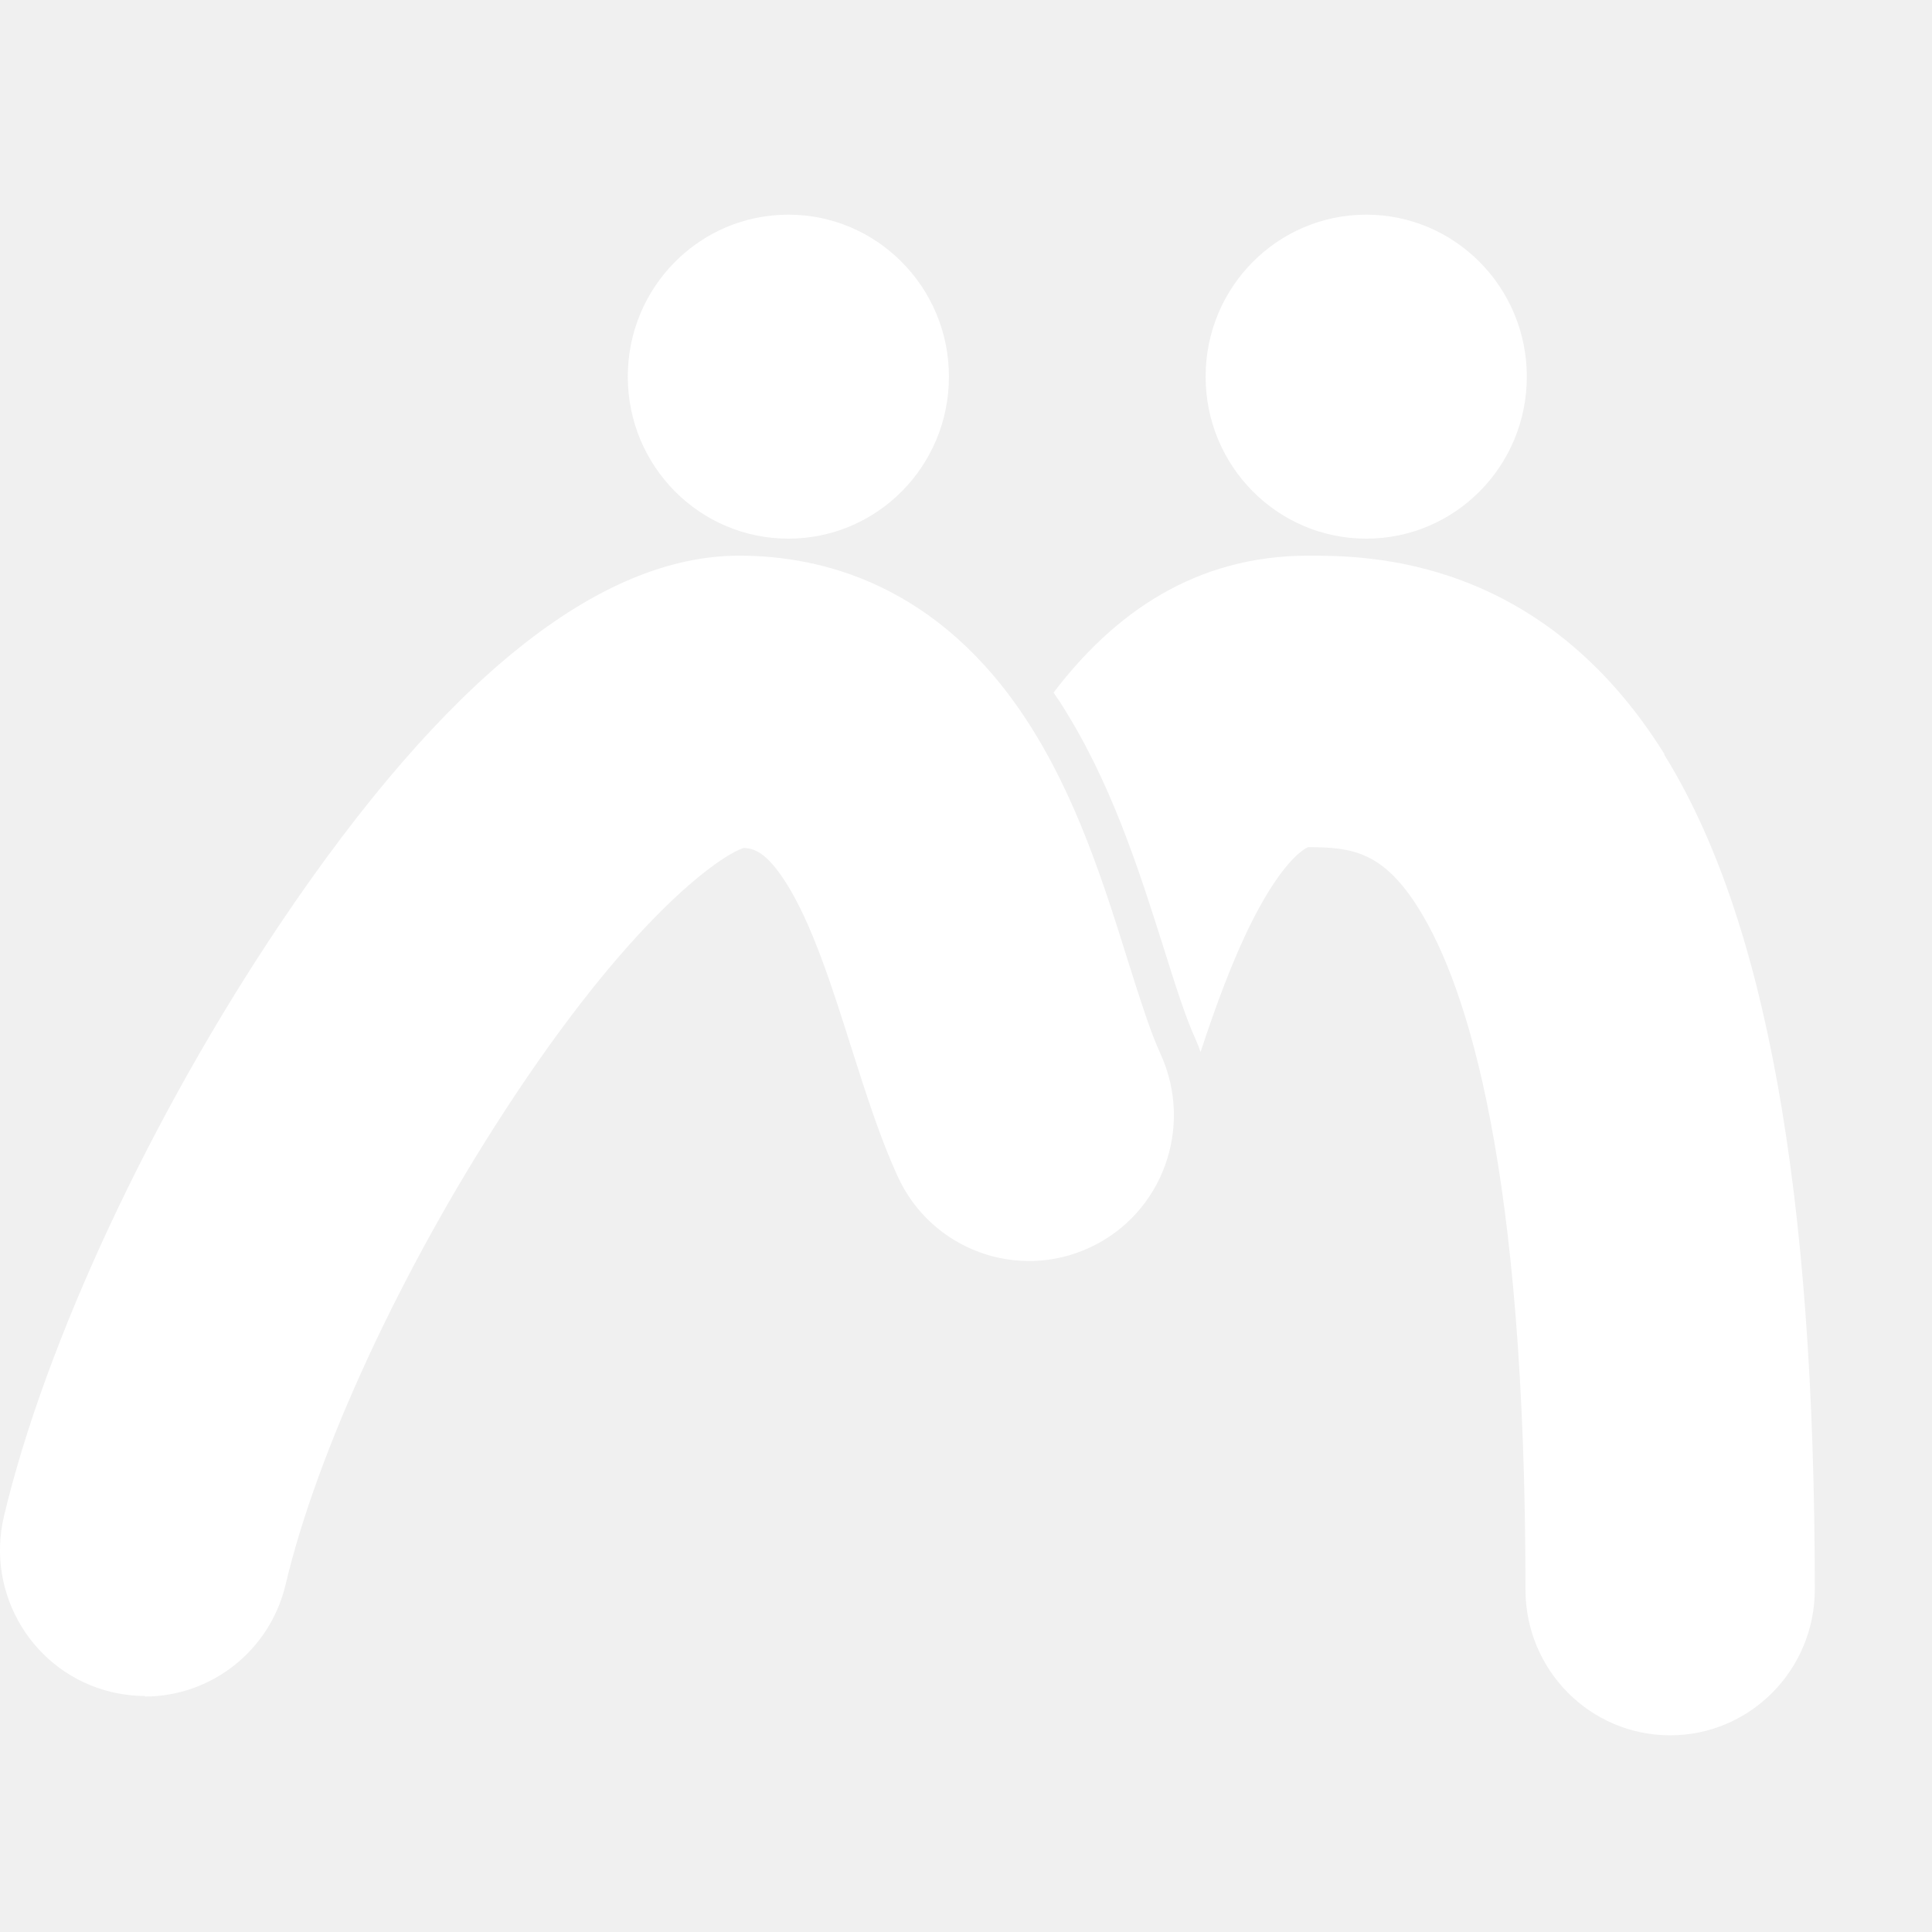
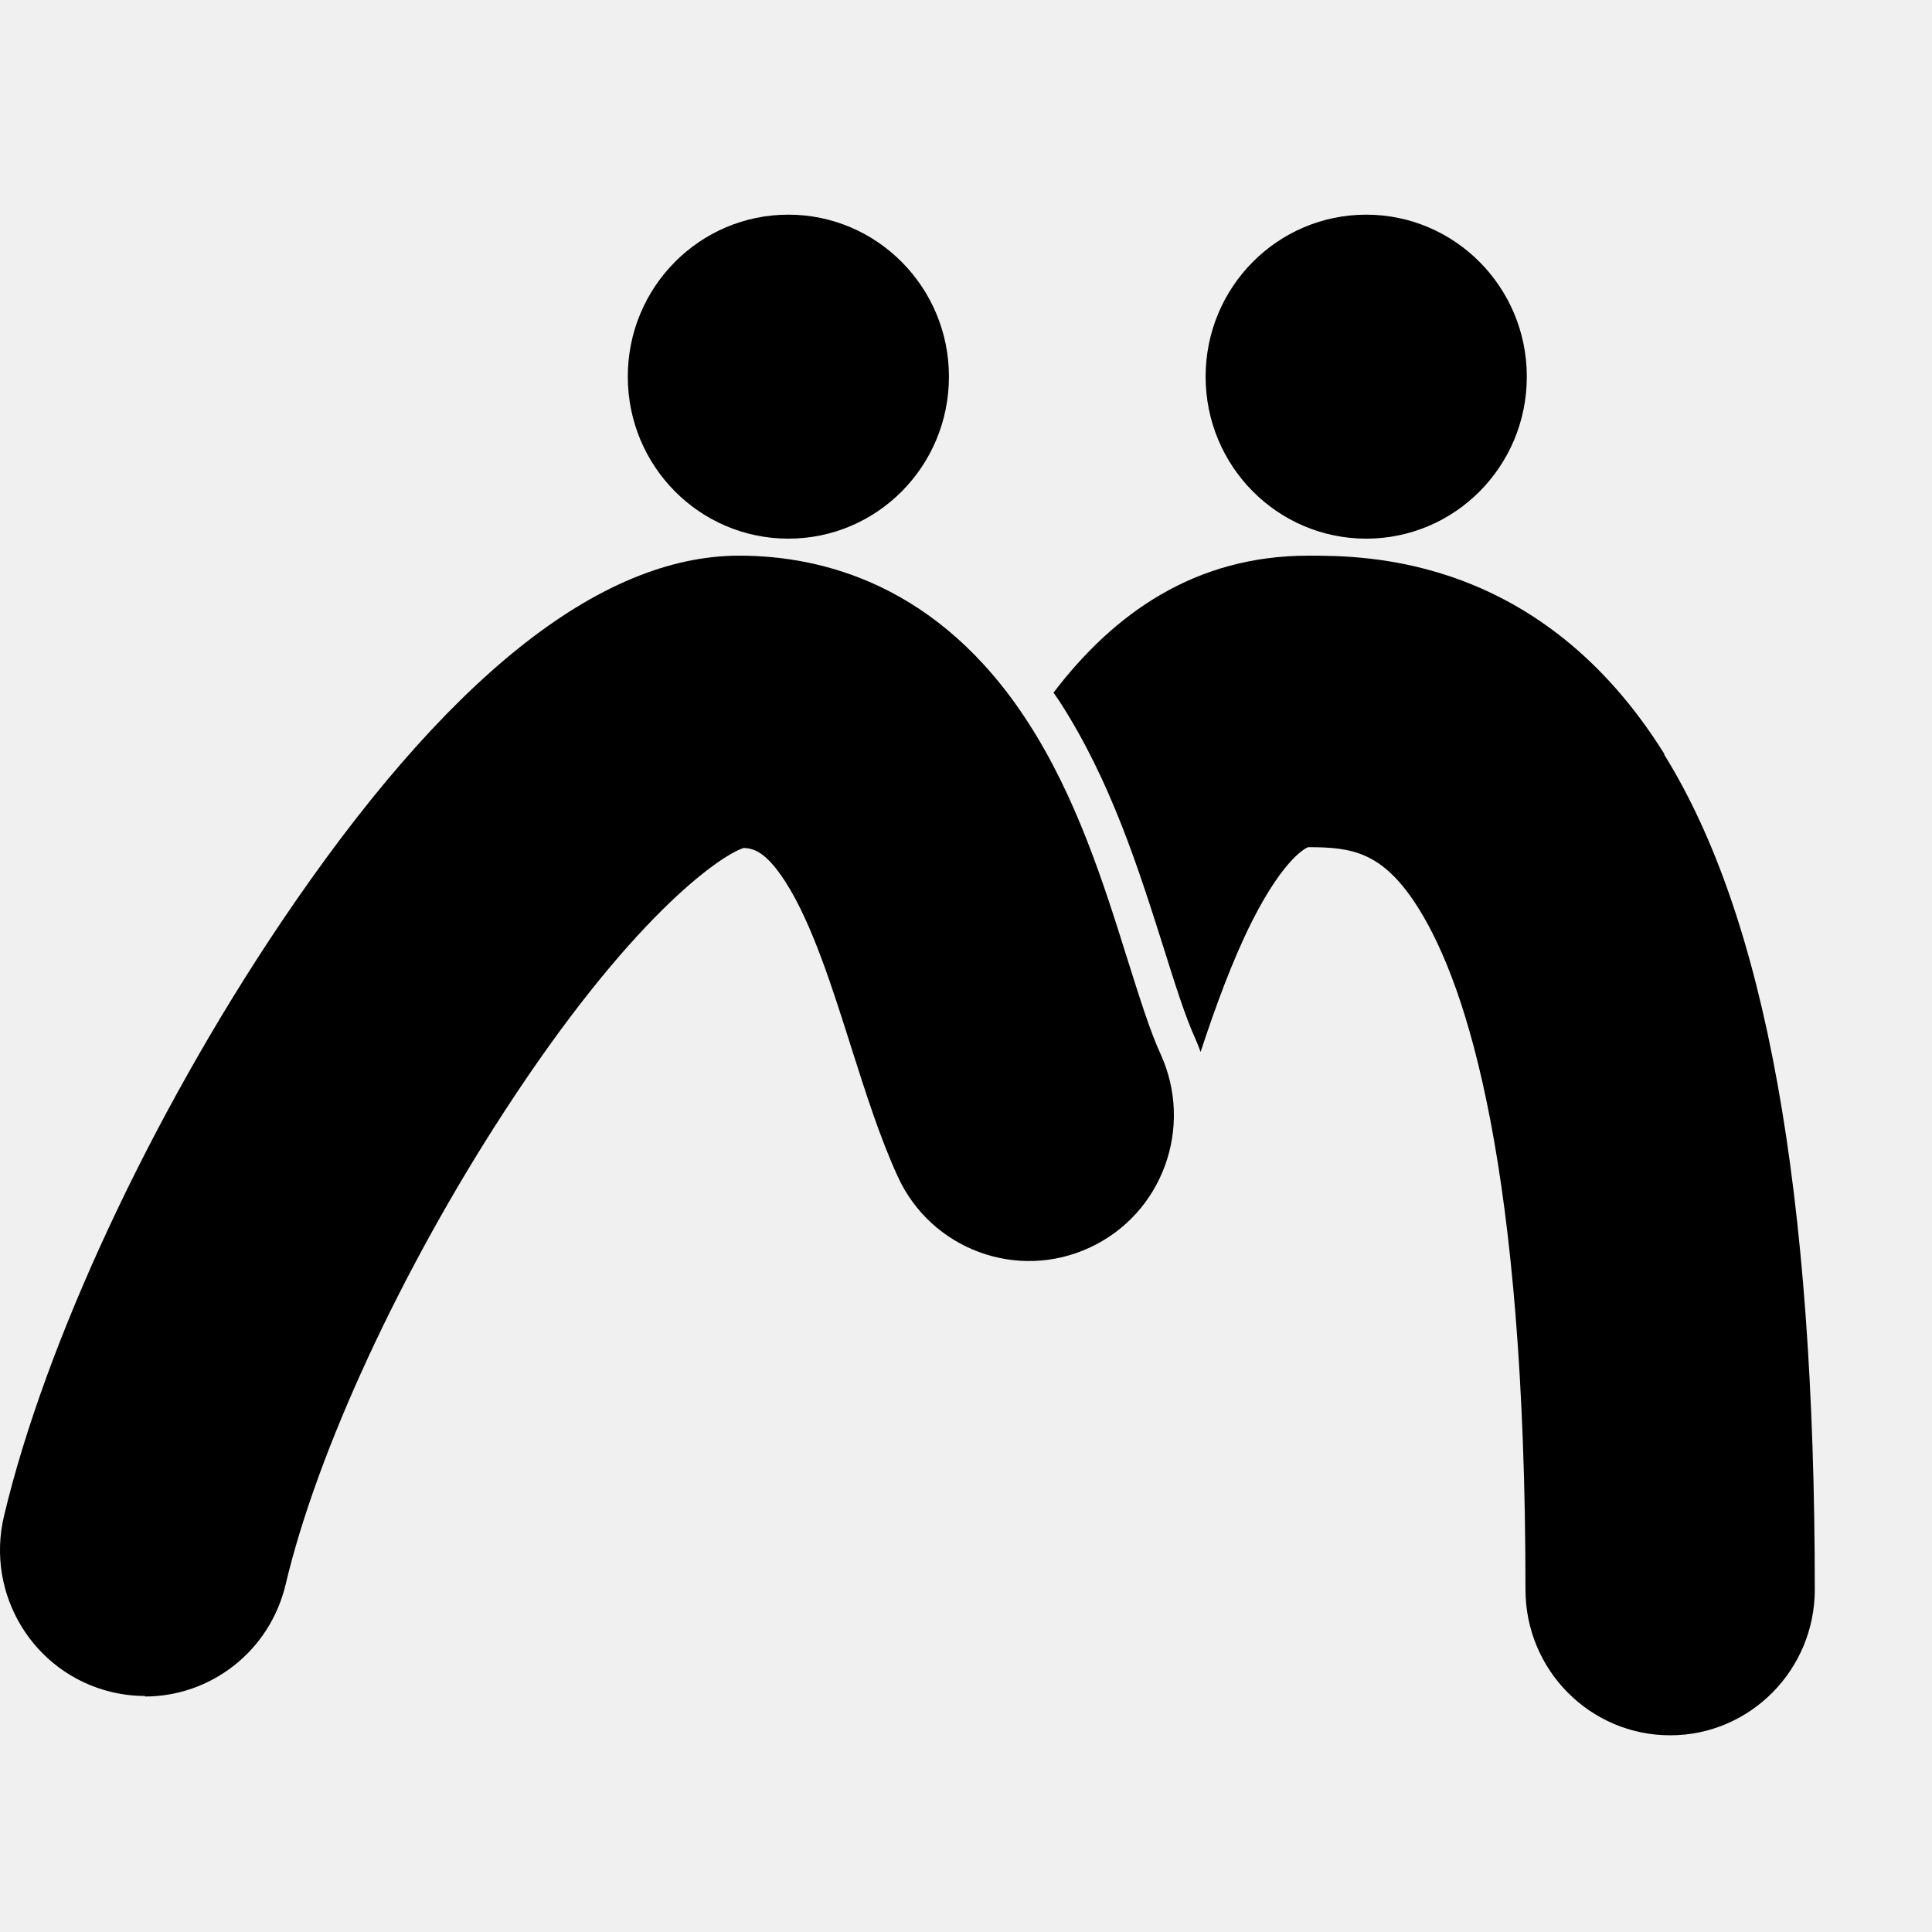
<svg xmlns="http://www.w3.org/2000/svg" width="36" height="36" viewBox="0 0 36 36" fill="none">
  <g clip-path="url(#clip0_39_426)">
-     <path d="M28.45 7.018C28.45 5.353 27.11 4 25.458 4C23.806 4 22.465 5.348 22.465 7.018C22.465 8.689 23.806 10.037 25.458 10.037C27.11 10.037 28.45 8.689 28.45 7.018Z" fill="white" />
-     <path d="M17.682 7.018C17.682 5.353 16.342 4 14.69 4C13.038 4 11.698 5.348 11.698 7.018C11.698 8.689 13.038 10.037 14.69 10.037C16.342 10.037 17.682 8.689 17.682 7.018Z" fill="white" />
-     <path d="M2.701 31.602C2.493 31.602 2.285 31.577 2.073 31.527C0.623 31.176 -0.272 29.713 0.074 28.251C0.841 25.02 2.819 20.782 5.233 17.194C8.29 12.654 11.164 10.354 13.775 10.354C15.313 10.354 17.494 10.889 19.151 13.452C20.056 14.849 20.566 16.46 21.011 17.883C21.229 18.572 21.431 19.221 21.624 19.637C22.248 21 21.664 22.616 20.309 23.245C18.959 23.875 17.351 23.285 16.728 21.922C16.396 21.198 16.139 20.386 15.867 19.533C15.521 18.443 15.135 17.204 14.631 16.425C14.275 15.875 14.047 15.806 13.854 15.801C13.394 15.955 11.737 17.114 9.403 20.703C7.469 23.672 5.906 27.052 5.322 29.525C5.025 30.774 3.922 31.612 2.701 31.612V31.602Z" fill="white" />
-     <path d="M31.017 14.056C28.712 10.354 25.453 10.354 24.379 10.354C22.272 10.354 20.759 11.425 19.631 12.906C19.666 12.961 19.705 13.011 19.74 13.065C20.7 14.547 21.219 16.202 21.684 17.665C21.896 18.344 22.094 18.963 22.267 19.34C22.307 19.429 22.342 19.518 22.371 19.602C22.648 18.76 22.965 17.892 23.331 17.164C23.949 15.945 24.36 15.791 24.375 15.786C25.191 15.786 25.774 15.865 26.442 16.941C27.347 18.398 28.425 21.778 28.425 29.619C28.425 31.121 29.632 32.335 31.121 32.335C32.61 32.335 33.816 31.116 33.816 29.619C33.816 22.185 32.897 17.095 31.007 14.056H31.017Z" fill="white" />
-     <path d="M51.751 18.646L45.969 28.822H44.98L39.178 18.646V31.746H37.605V15.657H39.223L45.455 26.67L51.731 15.657H53.329V31.746H51.756V18.646H51.751Z" fill="white" />
-     <path d="M57.019 15.201H58.547V17.467H57.019V15.201ZM57.019 19.94H58.547V31.746H57.019V19.94Z" fill="white" />
-     <path d="M65.926 24.743C67.074 24.743 68.38 24.946 69.344 25.288V24.292C69.344 22.299 68.108 21.03 66.04 21.03C64.804 21.03 63.587 21.506 62.286 22.413L61.703 21.323C63.211 20.282 64.67 19.737 66.198 19.737C69.077 19.737 70.877 21.506 70.877 24.425V29.887C70.877 30.319 71.055 30.497 71.441 30.522V31.746C71.105 31.791 70.877 31.815 70.744 31.791C69.977 31.766 69.596 31.201 69.572 30.705L69.552 29.843C68.493 31.201 66.673 31.974 64.942 31.974C62.647 31.974 60.985 30.363 60.985 28.346C60.985 26.17 63.008 24.743 65.931 24.743H65.926ZM69.344 28.123V26.398C68.33 25.992 67.207 25.788 66.105 25.788C63.898 25.788 62.439 26.74 62.439 28.237C62.439 29.55 63.498 30.799 65.298 30.799C66.762 30.799 68.132 30.165 68.83 29.258C69.166 28.871 69.349 28.42 69.349 28.123H69.344Z" fill="white" />
-     <path d="M73.37 25.878C73.37 22.572 75.823 19.737 79.172 19.737C82.52 19.737 84.999 22.572 84.999 25.878C84.999 29.183 82.57 31.974 79.172 31.974C75.774 31.974 73.37 29.164 73.37 25.878ZM79.172 30.616C81.511 30.616 83.445 28.485 83.445 25.858C83.445 23.231 81.511 21.1 79.172 21.1C76.832 21.1 74.923 23.251 74.923 25.902C74.923 28.554 76.832 30.616 79.172 30.616Z" fill="white" />
-     <path d="M103.467 25.149C103.467 22.408 102.592 21.139 100.88 21.139C99.169 21.139 97.596 22.542 97.032 24.539V31.746H95.504V25.149C95.504 22.363 94.673 21.139 92.942 21.139C91.211 21.139 89.682 22.497 89.094 24.515V31.746H87.566V19.94H88.96V22.616C89.925 20.802 91.547 19.737 93.436 19.737C95.326 19.737 96.632 20.981 96.899 22.775C97.977 20.782 99.505 19.737 101.419 19.737C104.051 19.737 104.995 21.754 104.995 24.837V31.751H103.467V25.149Z" fill="white" />
-     <path d="M112.241 24.743C113.389 24.743 114.69 24.946 115.659 25.288V24.292C115.659 22.299 114.423 21.03 112.355 21.03C111.119 21.03 109.902 21.506 108.601 22.413L108.018 21.323C109.526 20.282 110.985 19.737 112.513 19.737C115.392 19.737 117.192 21.506 117.192 24.425V29.887C117.192 30.319 117.371 30.497 117.751 30.522V31.746C117.415 31.791 117.192 31.815 117.054 31.791C116.287 31.766 115.907 31.201 115.887 30.705L115.867 29.843C114.808 31.201 112.988 31.974 111.257 31.974C108.962 31.974 107.3 30.363 107.3 28.346C107.3 26.17 109.323 24.743 112.251 24.743H112.241ZM115.659 28.123V26.398C114.645 25.992 113.522 25.788 112.42 25.788C110.219 25.788 108.754 26.74 108.754 28.237C108.754 29.55 109.813 30.799 111.608 30.799C113.072 30.799 114.442 30.165 115.14 29.258C115.476 28.871 115.659 28.42 115.659 28.123Z" fill="white" />
-     <path d="M125.062 19.736C127.02 19.736 128.613 20.936 129.493 22.413V15.206H131.022V29.892C131.022 30.323 131.18 30.502 131.561 30.526V31.751C131.244 31.795 131.066 31.82 130.863 31.795C130.211 31.751 129.671 31.206 129.671 30.616V29.461C128.751 31.002 127.02 31.974 125.309 31.974C122.05 31.974 119.71 29.049 119.71 25.877C119.71 22.547 121.956 19.736 125.062 19.736ZM129.493 24.044C128.91 22.413 127.065 21.095 125.443 21.095C122.925 21.095 121.283 23.454 121.283 25.877C121.283 28.44 123.192 30.616 125.645 30.616C127.174 30.616 129.246 29.302 129.493 27.691V24.044Z" fill="white" />
-     <path d="M138.49 24.743C139.638 24.743 140.939 24.946 141.908 25.288V24.292C141.908 22.299 140.671 21.03 138.604 21.03C137.368 21.03 136.151 21.506 134.85 22.413L134.266 21.323C135.775 20.282 137.234 19.737 138.767 19.737C141.646 19.737 143.446 21.506 143.446 24.425V29.887C143.446 30.319 143.624 30.497 144.01 30.522V31.746C143.674 31.791 143.446 31.815 143.313 31.791C142.546 31.766 142.165 31.201 142.145 30.705L142.126 29.843C141.067 31.201 139.247 31.974 137.516 31.974C135.221 31.974 133.559 30.363 133.559 28.346C133.559 26.17 135.582 24.743 138.51 24.743H138.49ZM141.908 28.123V26.398C140.894 25.992 139.771 25.788 138.668 25.788C136.462 25.788 135.003 26.74 135.003 28.237C135.003 29.55 136.062 30.799 137.857 30.799C139.321 30.799 140.691 30.165 141.389 29.258C141.725 28.871 141.908 28.42 141.908 28.123Z" fill="white" />
+     <path d="M28.45 7.018C28.45 5.353 27.11 4 25.458 4C23.806 4 22.465 5.348 22.465 7.018C22.465 8.689 23.806 10.037 25.458 10.037C27.11 10.037 28.45 8.689 28.45 7.018Z" fill="black" />
+     <path d="M17.682 7.018C17.682 5.353 16.342 4 14.69 4C13.038 4 11.698 5.348 11.698 7.018C11.698 8.689 13.038 10.037 14.69 10.037C16.342 10.037 17.682 8.689 17.682 7.018Z" fill="black" />
+     <path d="M2.701 31.602C2.493 31.602 2.285 31.577 2.073 31.527C0.623 31.176 -0.272 29.713 0.074 28.251C0.841 25.02 2.819 20.782 5.233 17.194C8.29 12.654 11.164 10.354 13.775 10.354C15.313 10.354 17.494 10.889 19.151 13.452C20.056 14.849 20.566 16.46 21.011 17.883C21.229 18.572 21.431 19.221 21.624 19.637C22.248 21 21.664 22.616 20.309 23.245C18.959 23.875 17.351 23.285 16.728 21.922C16.396 21.198 16.139 20.386 15.867 19.533C15.521 18.443 15.135 17.204 14.631 16.425C14.275 15.875 14.047 15.806 13.854 15.801C13.394 15.955 11.737 17.114 9.403 20.703C7.469 23.672 5.906 27.052 5.322 29.525C5.025 30.774 3.922 31.612 2.701 31.612V31.602Z" fill="black" />
+     <path d="M31.017 14.056C28.712 10.354 25.453 10.354 24.379 10.354C22.272 10.354 20.759 11.425 19.631 12.906C19.666 12.961 19.705 13.011 19.74 13.065C20.7 14.547 21.219 16.202 21.684 17.665C21.896 18.344 22.094 18.963 22.267 19.34C22.307 19.429 22.342 19.518 22.371 19.602C22.648 18.76 22.965 17.892 23.331 17.164C23.949 15.945 24.36 15.791 24.375 15.786C25.191 15.786 25.774 15.865 26.442 16.941C27.347 18.398 28.425 21.778 28.425 29.619C28.425 31.121 29.632 32.335 31.121 32.335C32.61 32.335 33.816 31.116 33.816 29.619C33.816 22.185 32.897 17.095 31.007 14.056H31.017Z" fill="black" />
+     <path d="M51.751 18.646L45.969 28.822H44.98L39.178 18.646V31.746H37.605V15.657H39.223L45.455 26.67L51.731 15.657H53.329V31.746H51.756V18.646H51.751Z" fill="black" />
+     <path d="M57.019 15.201H58.547V17.467H57.019V15.201ZM57.019 19.94H58.547V31.746H57.019V19.94Z" fill="black" />
+     <path d="M65.926 24.743C67.074 24.743 68.38 24.946 69.344 25.288V24.292C69.344 22.299 68.108 21.03 66.04 21.03C64.804 21.03 63.587 21.506 62.286 22.413L61.703 21.323C63.211 20.282 64.67 19.737 66.198 19.737C69.077 19.737 70.877 21.506 70.877 24.425V29.887C70.877 30.319 71.055 30.497 71.441 30.522V31.746C71.105 31.791 70.877 31.815 70.744 31.791C69.977 31.766 69.596 31.201 69.572 30.705L69.552 29.843C68.493 31.201 66.673 31.974 64.942 31.974C62.647 31.974 60.985 30.363 60.985 28.346C60.985 26.17 63.008 24.743 65.931 24.743H65.926ZM69.344 28.123V26.398C68.33 25.992 67.207 25.788 66.105 25.788C63.898 25.788 62.439 26.74 62.439 28.237C62.439 29.55 63.498 30.799 65.298 30.799C66.762 30.799 68.132 30.165 68.83 29.258C69.166 28.871 69.349 28.42 69.349 28.123H69.344Z" fill="black" />
+     <path d="M73.37 25.878C73.37 22.572 75.823 19.737 79.172 19.737C82.52 19.737 84.999 22.572 84.999 25.878C84.999 29.183 82.57 31.974 79.172 31.974C75.774 31.974 73.37 29.164 73.37 25.878ZM79.172 30.616C81.511 30.616 83.445 28.485 83.445 25.858C83.445 23.231 81.511 21.1 79.172 21.1C76.832 21.1 74.923 23.251 74.923 25.902C74.923 28.554 76.832 30.616 79.172 30.616Z" fill="black" />
+     <path d="M103.467 25.149C103.467 22.408 102.592 21.139 100.88 21.139C99.169 21.139 97.596 22.542 97.032 24.539V31.746H95.504V25.149C95.504 22.363 94.673 21.139 92.942 21.139C91.211 21.139 89.682 22.497 89.094 24.515V31.746H87.566V19.94H88.96V22.616C89.925 20.802 91.547 19.737 93.436 19.737C95.326 19.737 96.632 20.981 96.899 22.775C97.977 20.782 99.505 19.737 101.419 19.737C104.051 19.737 104.995 21.754 104.995 24.837V31.751H103.467V25.149Z" fill="black" />
+     <path d="M112.241 24.743C113.389 24.743 114.69 24.946 115.659 25.288V24.292C115.659 22.299 114.423 21.03 112.355 21.03C111.119 21.03 109.902 21.506 108.601 22.413L108.018 21.323C109.526 20.282 110.985 19.737 112.513 19.737C115.392 19.737 117.192 21.506 117.192 24.425V29.887C117.192 30.319 117.371 30.497 117.751 30.522V31.746C117.415 31.791 117.192 31.815 117.054 31.791C116.287 31.766 115.907 31.201 115.887 30.705L115.867 29.843C114.808 31.201 112.988 31.974 111.257 31.974C108.962 31.974 107.3 30.363 107.3 28.346C107.3 26.17 109.323 24.743 112.251 24.743H112.241ZM115.659 28.123V26.398C114.645 25.992 113.522 25.788 112.42 25.788C110.219 25.788 108.754 26.74 108.754 28.237C108.754 29.55 109.813 30.799 111.608 30.799C113.072 30.799 114.442 30.165 115.14 29.258C115.476 28.871 115.659 28.42 115.659 28.123Z" fill="black" />
+     <path d="M125.062 19.736C127.02 19.736 128.613 20.936 129.493 22.413V15.206H131.022V29.892C131.022 30.323 131.18 30.502 131.561 30.526V31.751C131.244 31.795 131.066 31.82 130.863 31.795C130.211 31.751 129.671 31.206 129.671 30.616V29.461C128.751 31.002 127.02 31.974 125.309 31.974C122.05 31.974 119.71 29.049 119.71 25.877C119.71 22.547 121.956 19.736 125.062 19.736ZM129.493 24.044C128.91 22.413 127.065 21.095 125.443 21.095C122.925 21.095 121.283 23.454 121.283 25.877C121.283 28.44 123.192 30.616 125.645 30.616C127.174 30.616 129.246 29.302 129.493 27.691V24.044Z" fill="black" />
+     <path d="M138.49 24.743C139.638 24.743 140.939 24.946 141.908 25.288V24.292C141.908 22.299 140.671 21.03 138.604 21.03C137.368 21.03 136.151 21.506 134.85 22.413L134.266 21.323C135.775 20.282 137.234 19.737 138.767 19.737C141.646 19.737 143.446 21.506 143.446 24.425V29.887C143.446 30.319 143.624 30.497 144.01 30.522V31.746C143.674 31.791 143.446 31.815 143.313 31.791C142.546 31.766 142.165 31.201 142.145 30.705L142.126 29.843C141.067 31.201 139.247 31.974 137.516 31.974C135.221 31.974 133.559 30.363 133.559 28.346C133.559 26.17 135.582 24.743 138.51 24.743H138.49ZM141.908 28.123V26.398C140.894 25.992 139.771 25.788 138.668 25.788C136.462 25.788 135.003 26.74 135.003 28.237C135.003 29.55 136.062 30.799 137.857 30.799C139.321 30.799 140.691 30.165 141.389 29.258C141.725 28.871 141.908 28.42 141.908 28.123Z" fill="black" />
  </g>
  <defs>
    <clipPath id="clip0_39_426">
      <rect width="36" height="36" fill="white" />
    </clipPath>
  </defs>
</svg>
